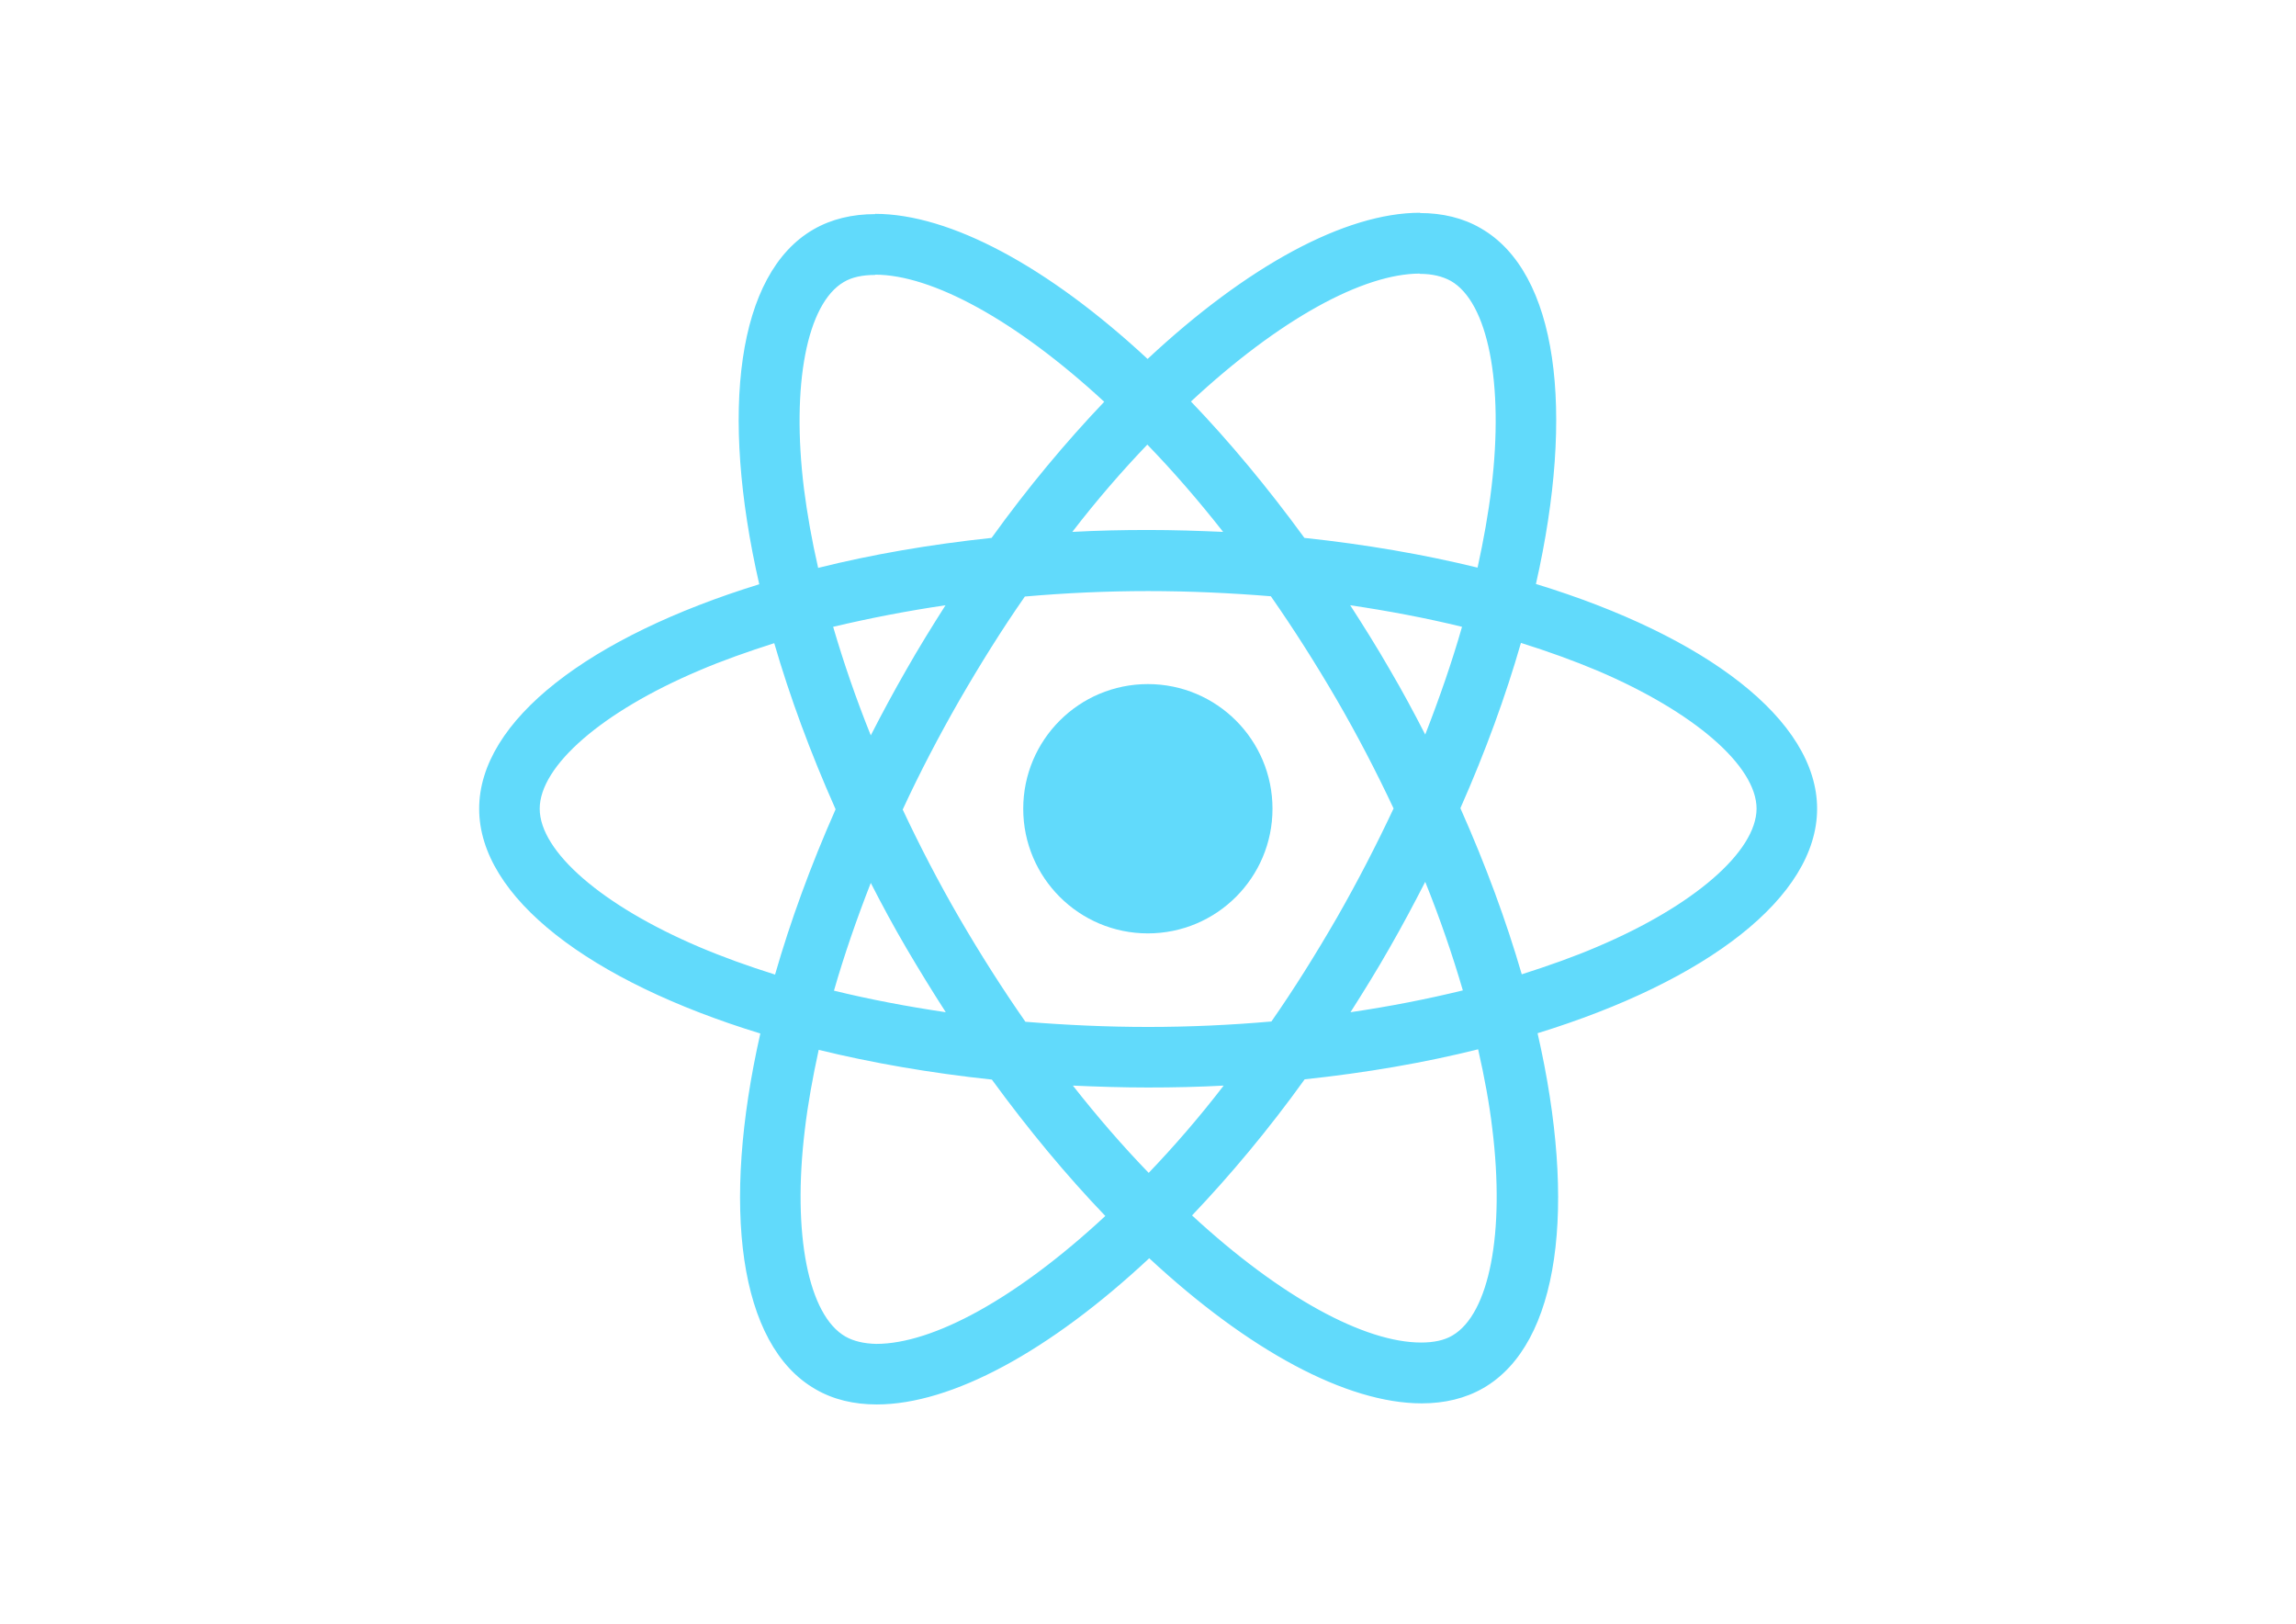
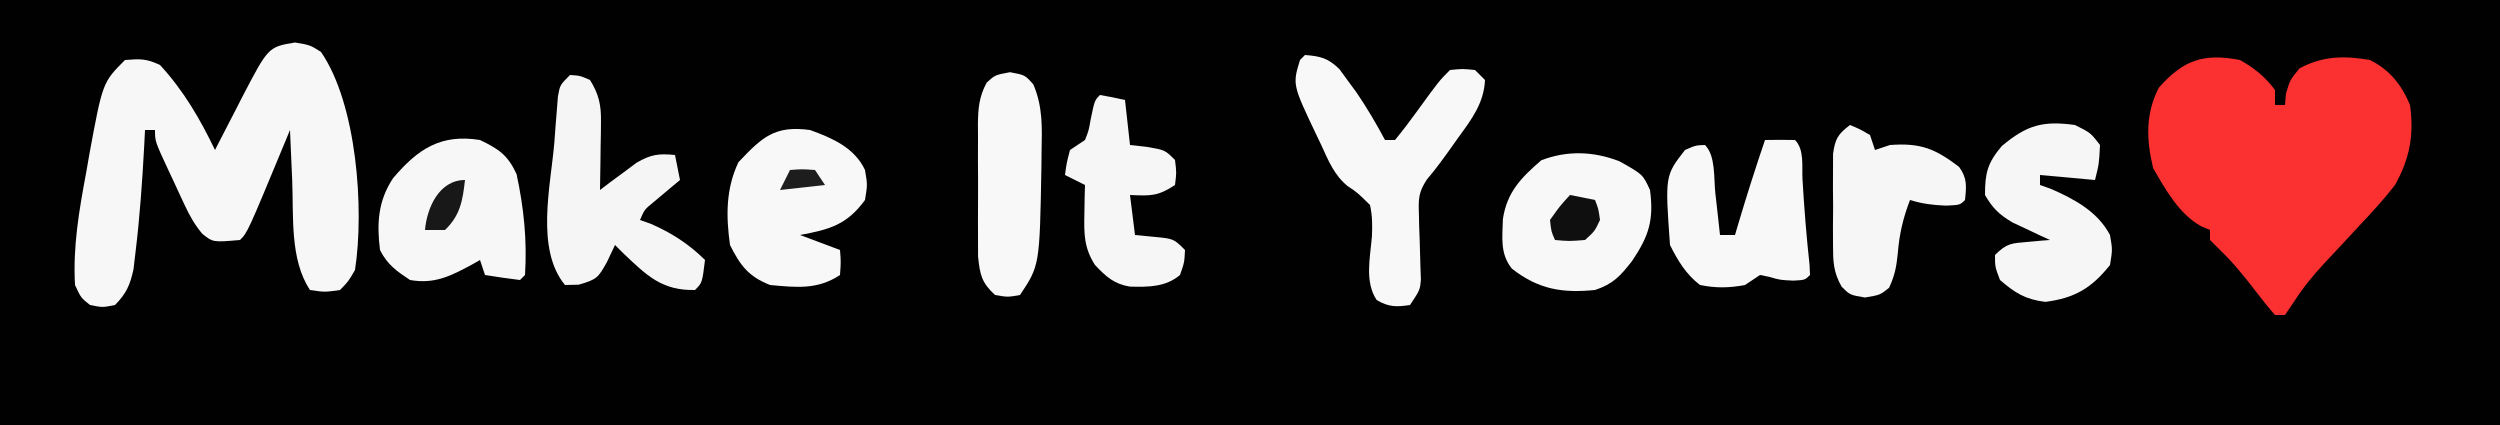
- <svg xmlns="http://www.w3.org/2000/svg" viewBox="0 0 841.9 595.3">
-   <g fill="#61DAFB">
-     <path d="M666.3 296.5c0-32.5-40.7-63.3-103.1-82.4 14.4-63.6 8-114.2-20.2-130.4-6.5-3.8-14.1-5.6-22.4-5.6v22.3c4.6 0 8.3.9 11.4 2.6 13.6 7.8 19.5 37.5 14.9 75.7-1.1 9.4-2.9 19.3-5.1 29.4-19.6-4.8-41-8.5-63.5-10.9-13.5-18.5-27.5-35.3-41.6-50 32.6-30.3 63.2-46.9 84-46.9V78c-27.5 0-63.5 19.6-99.9 53.6-36.4-33.8-72.4-53.2-99.9-53.2v22.3c20.7 0 51.4 16.5 84 46.6-14 14.7-28 31.4-41.3 49.9-22.6 2.4-44 6.1-63.6 11-2.3-10-4-19.7-5.2-29-4.7-38.2 1.1-67.9 14.6-75.8 3-1.8 6.9-2.6 11.5-2.6V78.5c-8.4 0-16 1.8-22.6 5.6-28.1 16.2-34.4 66.7-19.9 130.1-62.2 19.2-102.7 49.9-102.7 82.3 0 32.5 40.7 63.3 103.1 82.4-14.4 63.6-8 114.2 20.2 130.4 6.5 3.8 14.1 5.6 22.5 5.6 27.5 0 63.5-19.6 99.9-53.6 36.4 33.8 72.4 53.2 99.9 53.2 8.4 0 16-1.8 22.6-5.6 28.1-16.2 34.4-66.7 19.9-130.1 62-19.1 102.5-49.9 102.5-82.3zm-130.2-66.7c-3.7 12.9-8.3 26.2-13.5 39.5-4.1-8-8.4-16-13.1-24-4.6-8-9.5-15.8-14.4-23.4 14.2 2.1 27.9 4.7 41 7.9zm-45.8 106.5c-7.8 13.5-15.8 26.3-24.1 38.2-14.9 1.3-30 2-45.2 2-15.1 0-30.2-.7-45-1.9-8.3-11.9-16.4-24.6-24.2-38-7.6-13.1-14.5-26.4-20.8-39.8 6.2-13.4 13.2-26.8 20.7-39.9 7.8-13.5 15.8-26.3 24.1-38.2 14.9-1.3 30-2 45.2-2 15.1 0 30.2.7 45 1.9 8.3 11.9 16.4 24.6 24.2 38 7.6 13.1 14.5 26.4 20.8 39.8-6.3 13.4-13.2 26.8-20.7 39.9zm32.3-13c5.4 13.4 10 26.8 13.8 39.8-13.1 3.2-26.9 5.9-41.2 8 4.9-7.7 9.8-15.6 14.4-23.7 4.6-8 8.9-16.1 13-24.1zM421.2 430c-9.3-9.6-18.6-20.3-27.8-32 9 .4 18.2.7 27.5.7 9.4 0 18.7-.2 27.8-.7-9 11.7-18.3 22.4-27.5 32zm-74.4-58.9c-14.2-2.1-27.9-4.7-41-7.9 3.7-12.9 8.3-26.2 13.5-39.5 4.1 8 8.4 16 13.1 24 4.7 8 9.5 15.8 14.4 23.4zM420.7 163c9.3 9.6 18.6 20.3 27.8 32-9-.4-18.2-.7-27.5-.7-9.4 0-18.7.2-27.8.7 9-11.7 18.3-22.4 27.5-32zm-74 58.9c-4.9 7.7-9.8 15.6-14.4 23.7-4.6 8-8.9 16-13 24-5.4-13.4-10-26.8-13.8-39.8 13.1-3.1 26.9-5.8 41.2-7.9zm-90.5 125.2c-35.4-15.1-58.3-34.9-58.3-50.6 0-15.7 22.9-35.6 58.3-50.6 8.6-3.7 18-7 27.7-10.1 5.7 19.6 13.2 40 22.5 60.9-9.2 20.8-16.6 41.1-22.2 60.6-9.9-3.1-19.3-6.5-28-10.2zM310 490c-13.6-7.8-19.5-37.5-14.9-75.7 1.1-9.4 2.9-19.3 5.1-29.4 19.6 4.8 41 8.5 63.5 10.9 13.5 18.5 27.5 35.3 41.6 50-32.6 30.3-63.2 46.9-84 46.9-4.5-.1-8.3-1-11.3-2.7zm237.2-76.2c4.7 38.2-1.1 67.9-14.6 75.8-3 1.8-6.9 2.6-11.5 2.6-20.7 0-51.4-16.5-84-46.6 14-14.7 28-31.4 41.3-49.9 22.6-2.4 44-6.1 63.6-11 2.3 10.1 4.1 19.8 5.2 29.1zm38.5-66.7c-8.6 3.7-18 7-27.7 10.1-5.7-19.6-13.2-40-22.5-60.9 9.2-20.8 16.6-41.1 22.2-60.6 9.9 3.1 19.3 6.5 28.1 10.2 35.4 15.1 58.3 34.9 58.3 50.6-.1 15.7-23 35.6-58.4 50.6zM320.8 78.4z" />
-     <circle cx="420.9" cy="296.5" r="45.7" />
-     <path d="M520.5 78.1z" />
-   </g>
+ <svg xmlns="http://www.w3.org/2000/svg" version="1.1" width="500" height="85">
+   <path d="M0 0 C165 0 330 0 500 0 C500 28.05 500 56.1 500 85 C335 85 170 85 0 85 C0 56.95 0 28.9 0 0 Z " fill="#010101" transform="translate(0,0)" />
+   <path d="M0 0 C2.818 1.586 5.079 3.386 7 6 C7 6.99 7 7.98 7 9 C7.66 9 8.32 9 9 9 C9.093 7.886 9.093 7.886 9.188 6.75 C10 4 10 4 11.875 1.688 C16.537 -0.83 20.817 -0.889 26 0 C29.948 1.974 32.327 4.954 34 9 C34.843 14.92 33.95 19.766 31 25 C28.833 27.827 26.437 30.405 24 33 C22.589 34.513 21.18 36.028 19.775 37.546 C18.824 38.573 17.869 39.595 16.908 40.612 C14.616 43.074 12.59 45.534 10.793 48.367 C10.201 49.236 9.61 50.105 9 51 C8.34 51 7.68 51 7 51 C5.67 49.488 4.41 47.913 3.188 46.312 C0.91 43.38 -1.305 40.556 -4 38 C-4.66 37.34 -5.32 36.68 -6 36 C-6 35.34 -6 34.68 -6 34 C-6.893 33.623 -6.893 33.623 -7.805 33.238 C-12.246 30.733 -14.868 25.956 -17.375 21.625 C-18.734 15.916 -18.939 10.845 -16.25 5.562 C-11.378 0.014 -7.313 -1.411 0 0 Z " fill="#FB3030" transform="translate(448,12)" />
+   <path d="M0 0 C3 0.5 3 0.5 5.188 1.875 C12.354 12.254 13.891 33.28 12 45.5 C10.672 47.789 10.672 47.789 9 49.5 C5.938 49.938 5.938 49.938 3 49.5 C-1.069 43.396 -0.261 34.668 -0.562 27.5 C-0.606 26.534 -0.649 25.569 -0.693 24.574 C-0.798 22.216 -0.901 19.858 -1 17.5 C-1.315 18.262 -1.629 19.024 -1.953 19.809 C-9.488 37.988 -9.488 37.988 -11 39.5 C-16.418 39.971 -16.418 39.971 -18.568 38.231 C-20.078 36.406 -21.041 34.703 -22.043 32.559 C-22.394 31.81 -22.746 31.062 -23.107 30.291 C-23.464 29.514 -23.82 28.738 -24.188 27.938 C-24.556 27.157 -24.924 26.376 -25.303 25.572 C-28 19.772 -28 19.772 -28 17.5 C-28.66 17.5 -29.32 17.5 -30 17.5 C-30.049 18.481 -30.098 19.462 -30.148 20.473 C-30.53 27.585 -31.022 34.677 -31.875 41.75 C-32.017 42.951 -32.159 44.153 -32.305 45.391 C-33.016 48.571 -33.727 50.194 -36 52.5 C-38.5 53 -38.5 53 -41 52.5 C-42.812 51.062 -42.812 51.062 -44 48.5 C-44.436 40.763 -43.172 33.528 -41.75 25.938 C-41.545 24.757 -41.34 23.577 -41.129 22.361 C-38.472 7.972 -38.472 7.972 -34 3.5 C-30.938 3.25 -29.718 3.216 -27 4.5 C-22.322 9.554 -18.968 15.317 -16 21.5 C-15.748 21.006 -15.497 20.512 -15.237 20.003 C-14.083 17.748 -12.917 15.499 -11.75 13.25 C-11.354 12.473 -10.959 11.695 -10.551 10.895 C-5.334 0.889 -5.334 0.889 0 0 Z " fill="#F7F7F7" transform="translate(59,8.5)" />
+   <path d="M0 0 C3.112 0.239 4.613 0.625 6.879 2.82 C7.434 3.581 7.99 4.341 8.562 5.125 C9.153 5.931 9.743 6.736 10.352 7.566 C12.428 10.632 14.262 13.732 16 17 C16.66 17 17.32 17 18 17 C19.58 15.072 21.051 13.148 22.5 11.125 C26.81 5.19 26.81 5.19 29 3 C31.5 2.75 31.5 2.75 34 3 C34.66 3.66 35.32 4.32 36 5 C35.786 9.668 33.282 12.909 30.625 16.562 C30.225 17.126 29.826 17.69 29.414 18.271 C27.798 20.543 26.188 22.78 24.375 24.9 C22.734 27.406 22.672 28.697 22.777 31.66 C22.805 32.974 22.805 32.974 22.834 34.314 C22.885 35.675 22.885 35.675 22.938 37.062 C22.997 38.866 23.049 40.669 23.09 42.473 C23.119 43.269 23.149 44.066 23.179 44.887 C23 47 23 47 21 50 C18.289 50.417 16.703 50.421 14.328 49 C11.912 45.362 13.025 40.552 13.381 36.336 C13.481 34.094 13.491 32.193 13 30 C10.498 27.53 10.498 27.53 8.566 26.248 C5.876 24.104 4.643 21.061 3.25 18 C2.96 17.397 2.67 16.793 2.371 16.172 C-2.506 5.928 -2.506 5.928 -1 1 C-0.67 0.67 -0.34 0.34 0 0 Z " fill="#F8F8F8" transform="translate(261,11)" />
+   <path d="M0 0 C3.783 1.822 5.529 2.992 7.312 6.812 C8.762 13.534 9.448 20.125 9 27 C8.67 27.33 8.34 27.66 8 28 C5.661 27.713 3.326 27.381 1 27 C0.67 26.01 0.34 25.02 0 24 C-0.508 24.289 -1.016 24.578 -1.539 24.875 C-5.788 27.166 -9.06 28.878 -14 28 C-16.7 26.2 -18.542 24.916 -20 22 C-20.655 16.728 -20.419 12.204 -17.391 7.641 C-12.387 1.738 -7.788 -1.256 0 0 Z " fill="#F7F7F7" transform="translate(96,28)" />
+   <path d="M0 0 C2 0.125 2 0.125 4 1 C5.778 3.85 6.243 5.997 6.195 9.328 C6.186 10.527 6.186 10.527 6.176 11.75 C6.159 12.575 6.142 13.4 6.125 14.25 C6.111 15.511 6.111 15.511 6.098 16.797 C6.074 18.865 6.038 20.932 6 23 C6.664 22.495 7.328 21.989 8.012 21.469 C8.895 20.819 9.778 20.169 10.688 19.5 C11.558 18.85 12.428 18.201 13.324 17.531 C16.209 15.88 17.74 15.671 21 16 C21.33 17.65 21.66 19.3 22 21 C21.506 21.41 21.013 21.82 20.504 22.242 C19.863 22.781 19.223 23.32 18.562 23.875 C17.924 24.409 17.286 24.942 16.629 25.492 C14.892 26.922 14.892 26.922 14 29 C14.701 29.247 15.402 29.495 16.125 29.75 C20.25 31.543 23.816 33.816 27 37 C26.444 41.556 26.444 41.556 25 43 C18.408 43.137 15.385 40.144 10.723 35.715 C10.154 35.149 9.586 34.583 9 34 C8.196 35.702 8.196 35.702 7.375 37.438 C5.633 40.546 5.377 40.891 1.75 41.938 C0.843 41.958 -0.065 41.979 -1 42 C-6.96 34.799 -3.843 22.112 -3.125 13.438 C-3.046 12.359 -2.968 11.281 -2.887 10.17 C-2.803 9.143 -2.719 8.116 -2.633 7.059 C-2.559 6.134 -2.486 5.209 -2.411 4.256 C-2 2 -2 2 0 0 Z " fill="#F5F5F5" transform="translate(114,15)" />
+   <path d="M0 0 C4.69 2.626 4.69 2.626 6.125 5.75 C6.93 11.786 5.891 14.985 2.512 19.988 C0.173 22.96 -1.22 24.532 -4.875 25.75 C-11.427 26.399 -16.187 25.635 -21.508 21.473 C-23.902 18.455 -23.396 15.256 -23.293 11.547 C-22.49 6.173 -19.615 3.248 -15.625 -0.188 C-10.437 -2.192 -5.183 -1.998 0 0 Z " fill="#F8F8F8" transform="translate(323.875,32.25)" />
+   <path d="M0 0 C4.465 1.612 8.895 3.527 11 8 C11.5 10.938 11.5 10.938 11 14 C7.361 19.004 3.809 19.917 -2 21 C0.64 21.99 3.28 22.98 6 24 C6.188 26.375 6.188 26.375 6 29 C1.535 31.977 -2.764 31.491 -8 31 C-12.325 29.288 -13.94 27.098 -16 23 C-16.809 17.179 -16.845 11.783 -14.312 6.438 C-9.618 1.489 -7.12 -0.965 0 0 Z " fill="#F8F8F8" transform="translate(162,26)" />
+   <path d="M0 0 C3.125 1.562 3.125 1.562 5 4 C4.812 7.75 4.812 7.75 4 11 C-1.445 10.505 -1.445 10.505 -7 10 C-7 10.66 -7 11.32 -7 12 C-6.299 12.248 -5.598 12.495 -4.875 12.75 C-0.124 14.816 4.512 17.3 7 22 C7.5 24.938 7.5 24.938 7 28 C3.301 32.65 -0.107 34.631 -5.938 35.375 C-9.926 34.887 -11.968 33.609 -15 31 C-16 28.375 -16 28.375 -16 26 C-13.602 23.602 -12.667 23.657 -9.375 23.375 C-8.558 23.3 -7.74 23.225 -6.898 23.148 C-6.272 23.099 -5.645 23.05 -5 23 C-5.687 22.685 -6.374 22.371 -7.082 22.047 C-7.983 21.619 -8.884 21.191 -9.812 20.75 C-10.706 20.332 -11.599 19.915 -12.52 19.484 C-15.161 17.903 -16.471 16.657 -18 14 C-18 9.572 -17.501 7.594 -14.625 4.188 C-9.592 -0.007 -6.409 -0.885 0 0 Z " fill="#F6F6F6" transform="translate(415,25)" />
+   <path d="M0 0 C2 -0.043 4 -0.041 6 0 C7.912 1.912 7.356 5.323 7.5 7.875 C7.834 13.61 8.291 19.311 8.914 25.023 C8.942 25.676 8.971 26.328 9 27 C8 28 8 28 5.688 28.125 C3 28 3 28 0.875 27.375 C0.256 27.251 -0.362 27.128 -1 27 C-1.99 27.66 -2.98 28.32 -4 29 C-7.087 29.601 -9.917 29.638 -13 29 C-15.798 26.859 -17.428 24.143 -19 21 C-19.996 7.137 -19.996 7.137 -16 2 C-13.875 1.062 -13.875 1.062 -12 1 C-9.855 3.145 -10.26 7.584 -9.938 10.562 C-9.847 11.369 -9.756 12.175 -9.662 13.006 C-9.438 15.003 -9.218 17.002 -9 19 C-8.01 19 -7.02 19 -6 19 C-5.818 18.383 -5.636 17.765 -5.449 17.129 C-3.743 11.38 -1.933 5.677 0 0 Z " fill="#F8F8F8" transform="translate(353,28)" />
+   <path d="M0 0 C1.938 0.812 1.938 0.812 4 2 C4.33 2.99 4.66 3.98 5 5 C5.99 4.67 6.98 4.34 8 4 C14.147 3.545 17.026 4.744 21.812 8.375 C23.467 10.639 23.288 12.267 23 15 C22 16 22 16 19.188 16.125 C16.572 16.022 14.481 15.763 12 15 C10.622 18.583 9.864 21.823 9.562 25.625 C9.286 28.357 8.981 30.04 7.812 32.562 C6 34 6 34 3 34.5 C0 34 0 34 -1.663 32.356 C-3.373 29.344 -3.388 27.263 -3.398 23.809 C-3.402 22.617 -3.406 21.425 -3.41 20.197 C-3.399 18.957 -3.387 17.716 -3.375 16.438 C-3.392 14.571 -3.392 14.571 -3.41 12.666 C-3.406 11.476 -3.402 10.285 -3.398 9.059 C-3.395 7.969 -3.392 6.879 -3.388 5.756 C-2.961 2.721 -2.398 1.823 0 0 Z " fill="#F6F6F6" transform="translate(370,25)" />
+   <path d="M0 0 C1.675 0.286 3.344 0.618 5 1 C5.33 3.97 5.66 6.94 6 10 C7.114 10.124 8.227 10.248 9.375 10.375 C13 11 13 11 15 13 C15.312 15.5 15.312 15.5 15 18 C11.565 20.29 10.015 20.178 6 20 C6.33 22.64 6.66 25.28 7 28 C8.279 28.124 9.557 28.247 10.875 28.375 C14.75 28.75 14.75 28.75 17 31 C16.875 33.5 16.875 33.5 16 36 C13.104 38.433 9.656 38.417 5.965 38.32 C2.797 37.804 1.16 36.288 -1 34 C-3.204 30.572 -3.212 27.774 -3.125 23.75 C-3.107 22.672 -3.089 21.595 -3.07 20.484 C-3.047 19.665 -3.024 18.845 -3 18 C-4.32 17.34 -5.64 16.68 -7 16 C-6.688 13.625 -6.688 13.625 -6 11 C-5.01 10.34 -4.02 9.68 -3 9 C-2.246 7.078 -2.246 7.078 -1.875 4.938 C-1.08 1.08 -1.08 1.08 0 0 Z " fill="#F6F6F6" transform="translate(220,19)" />
+   <path d="M0 0 C3 0.562 3 0.562 4.668 2.445 C6.602 6.972 6.402 11.129 6.312 16 C6.303 16.977 6.293 17.954 6.283 18.96 C5.935 38.66 5.935 38.66 2 44.562 C-0.438 45 -0.438 45 -3 44.562 C-5.686 42.067 -6.001 40.555 -6.388 36.867 C-6.408 35.391 -6.41 33.914 -6.398 32.438 C-6.401 31.654 -6.404 30.87 -6.407 30.062 C-6.409 28.408 -6.404 26.754 -6.391 25.1 C-6.375 22.571 -6.391 20.044 -6.41 17.516 C-6.408 15.906 -6.404 14.297 -6.398 12.688 C-6.405 11.933 -6.411 11.179 -6.417 10.402 C-6.374 7.216 -6.192 4.917 -4.663 2.09 C-3 0.562 -3 0.562 0 0 Z " fill="#F8F8F8" transform="translate(202,14.4375)" />
+   <path d="M0 0 C1.65 0.33 3.3 0.66 5 1 C5.688 2.75 5.688 2.75 6 5 C4.938 7.25 4.938 7.25 3 9 C-0.188 9.25 -0.188 9.25 -3 9 C-3.75 7.312 -3.75 7.312 -4 5 C-2.062 2.25 -2.062 2.25 0 0 Z " fill="#0F0F0F" transform="translate(314,39)" />
+   <path d="M0 0 C-0.469 4.128 -0.94 7.053 -4 10 C-5.32 10 -6.64 10 -8 10 C-7.615 5.509 -5.145 0 0 0 Z " fill="#181818" transform="translate(93,36)" />
+   <path d="M0 0 C2.375 -0.188 2.375 -0.188 5 0 C5.66 0.99 6.32 1.98 7 3 C2.545 3.495 2.545 3.495 -2 4 C-1.34 2.68 -0.68 1.36 0 0 Z " fill="#1D1D1D" transform="translate(158,34)" />
</svg>
